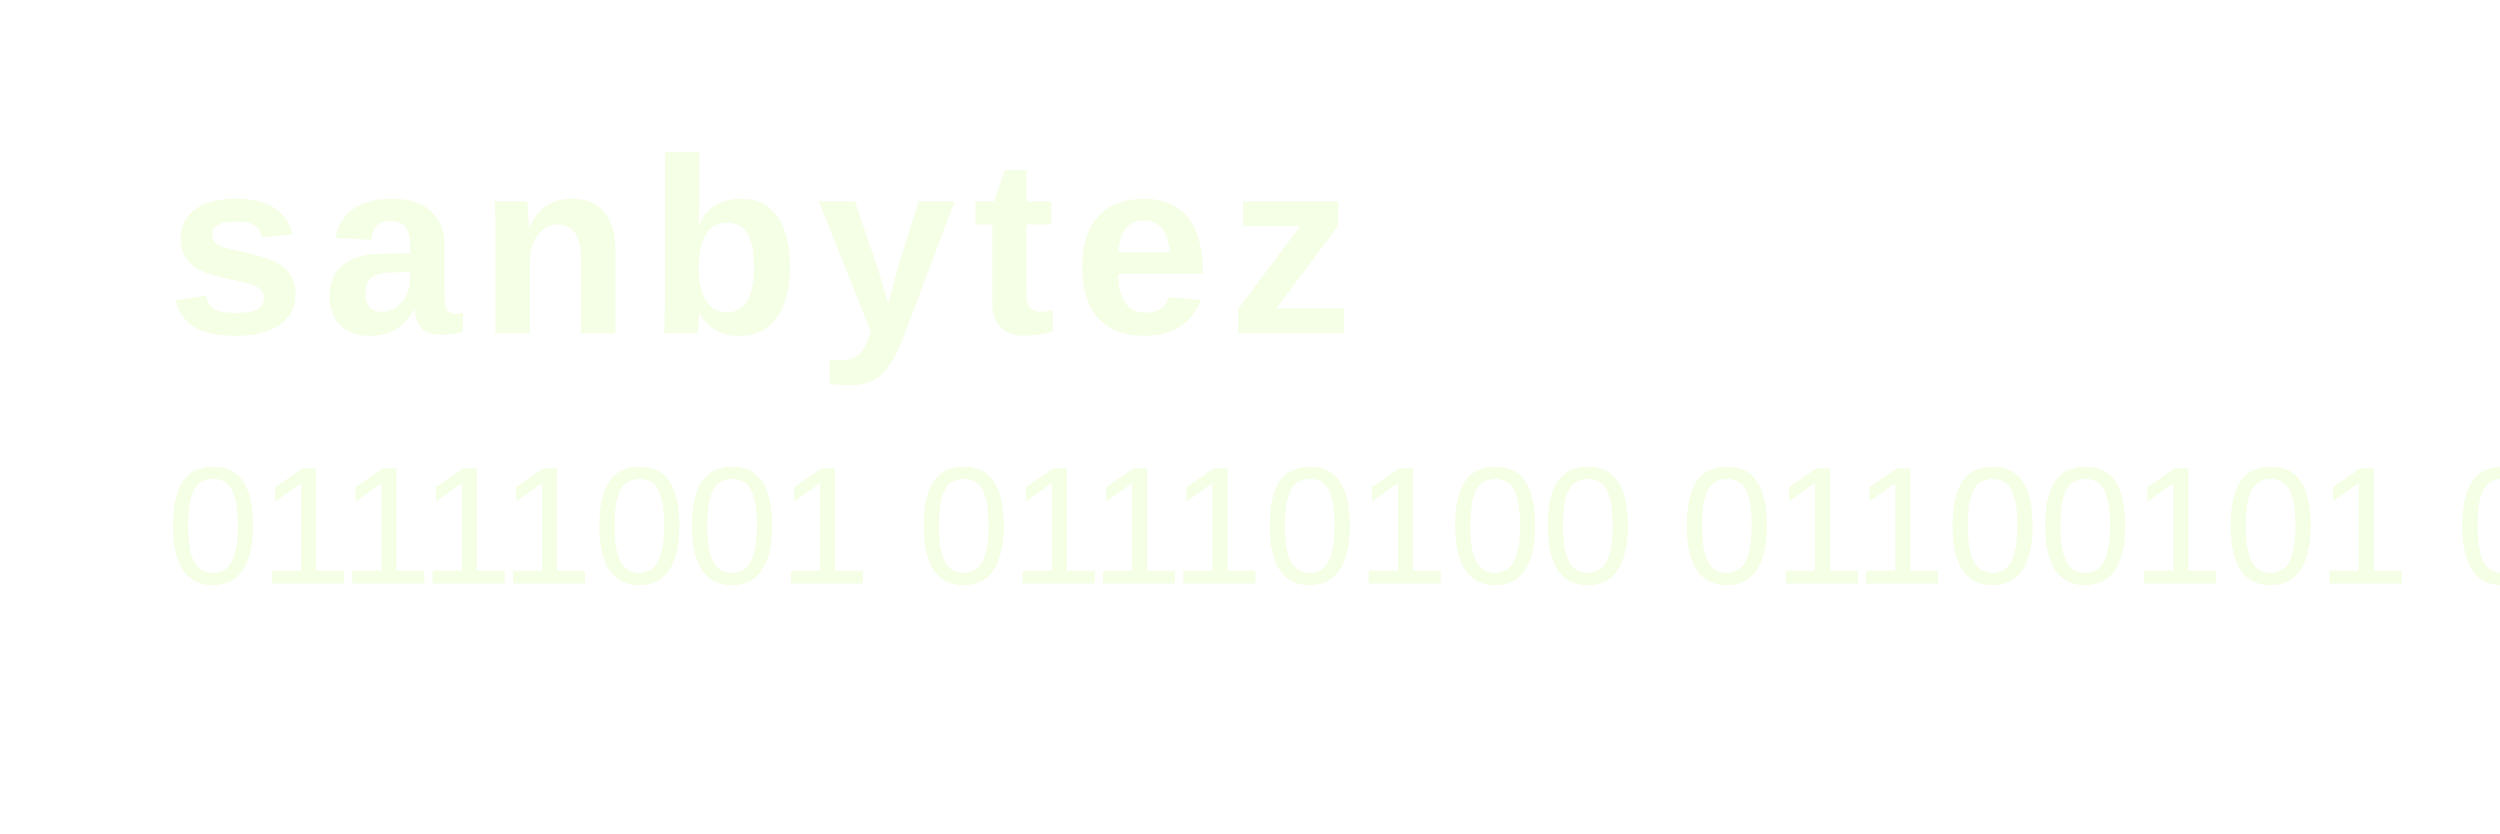
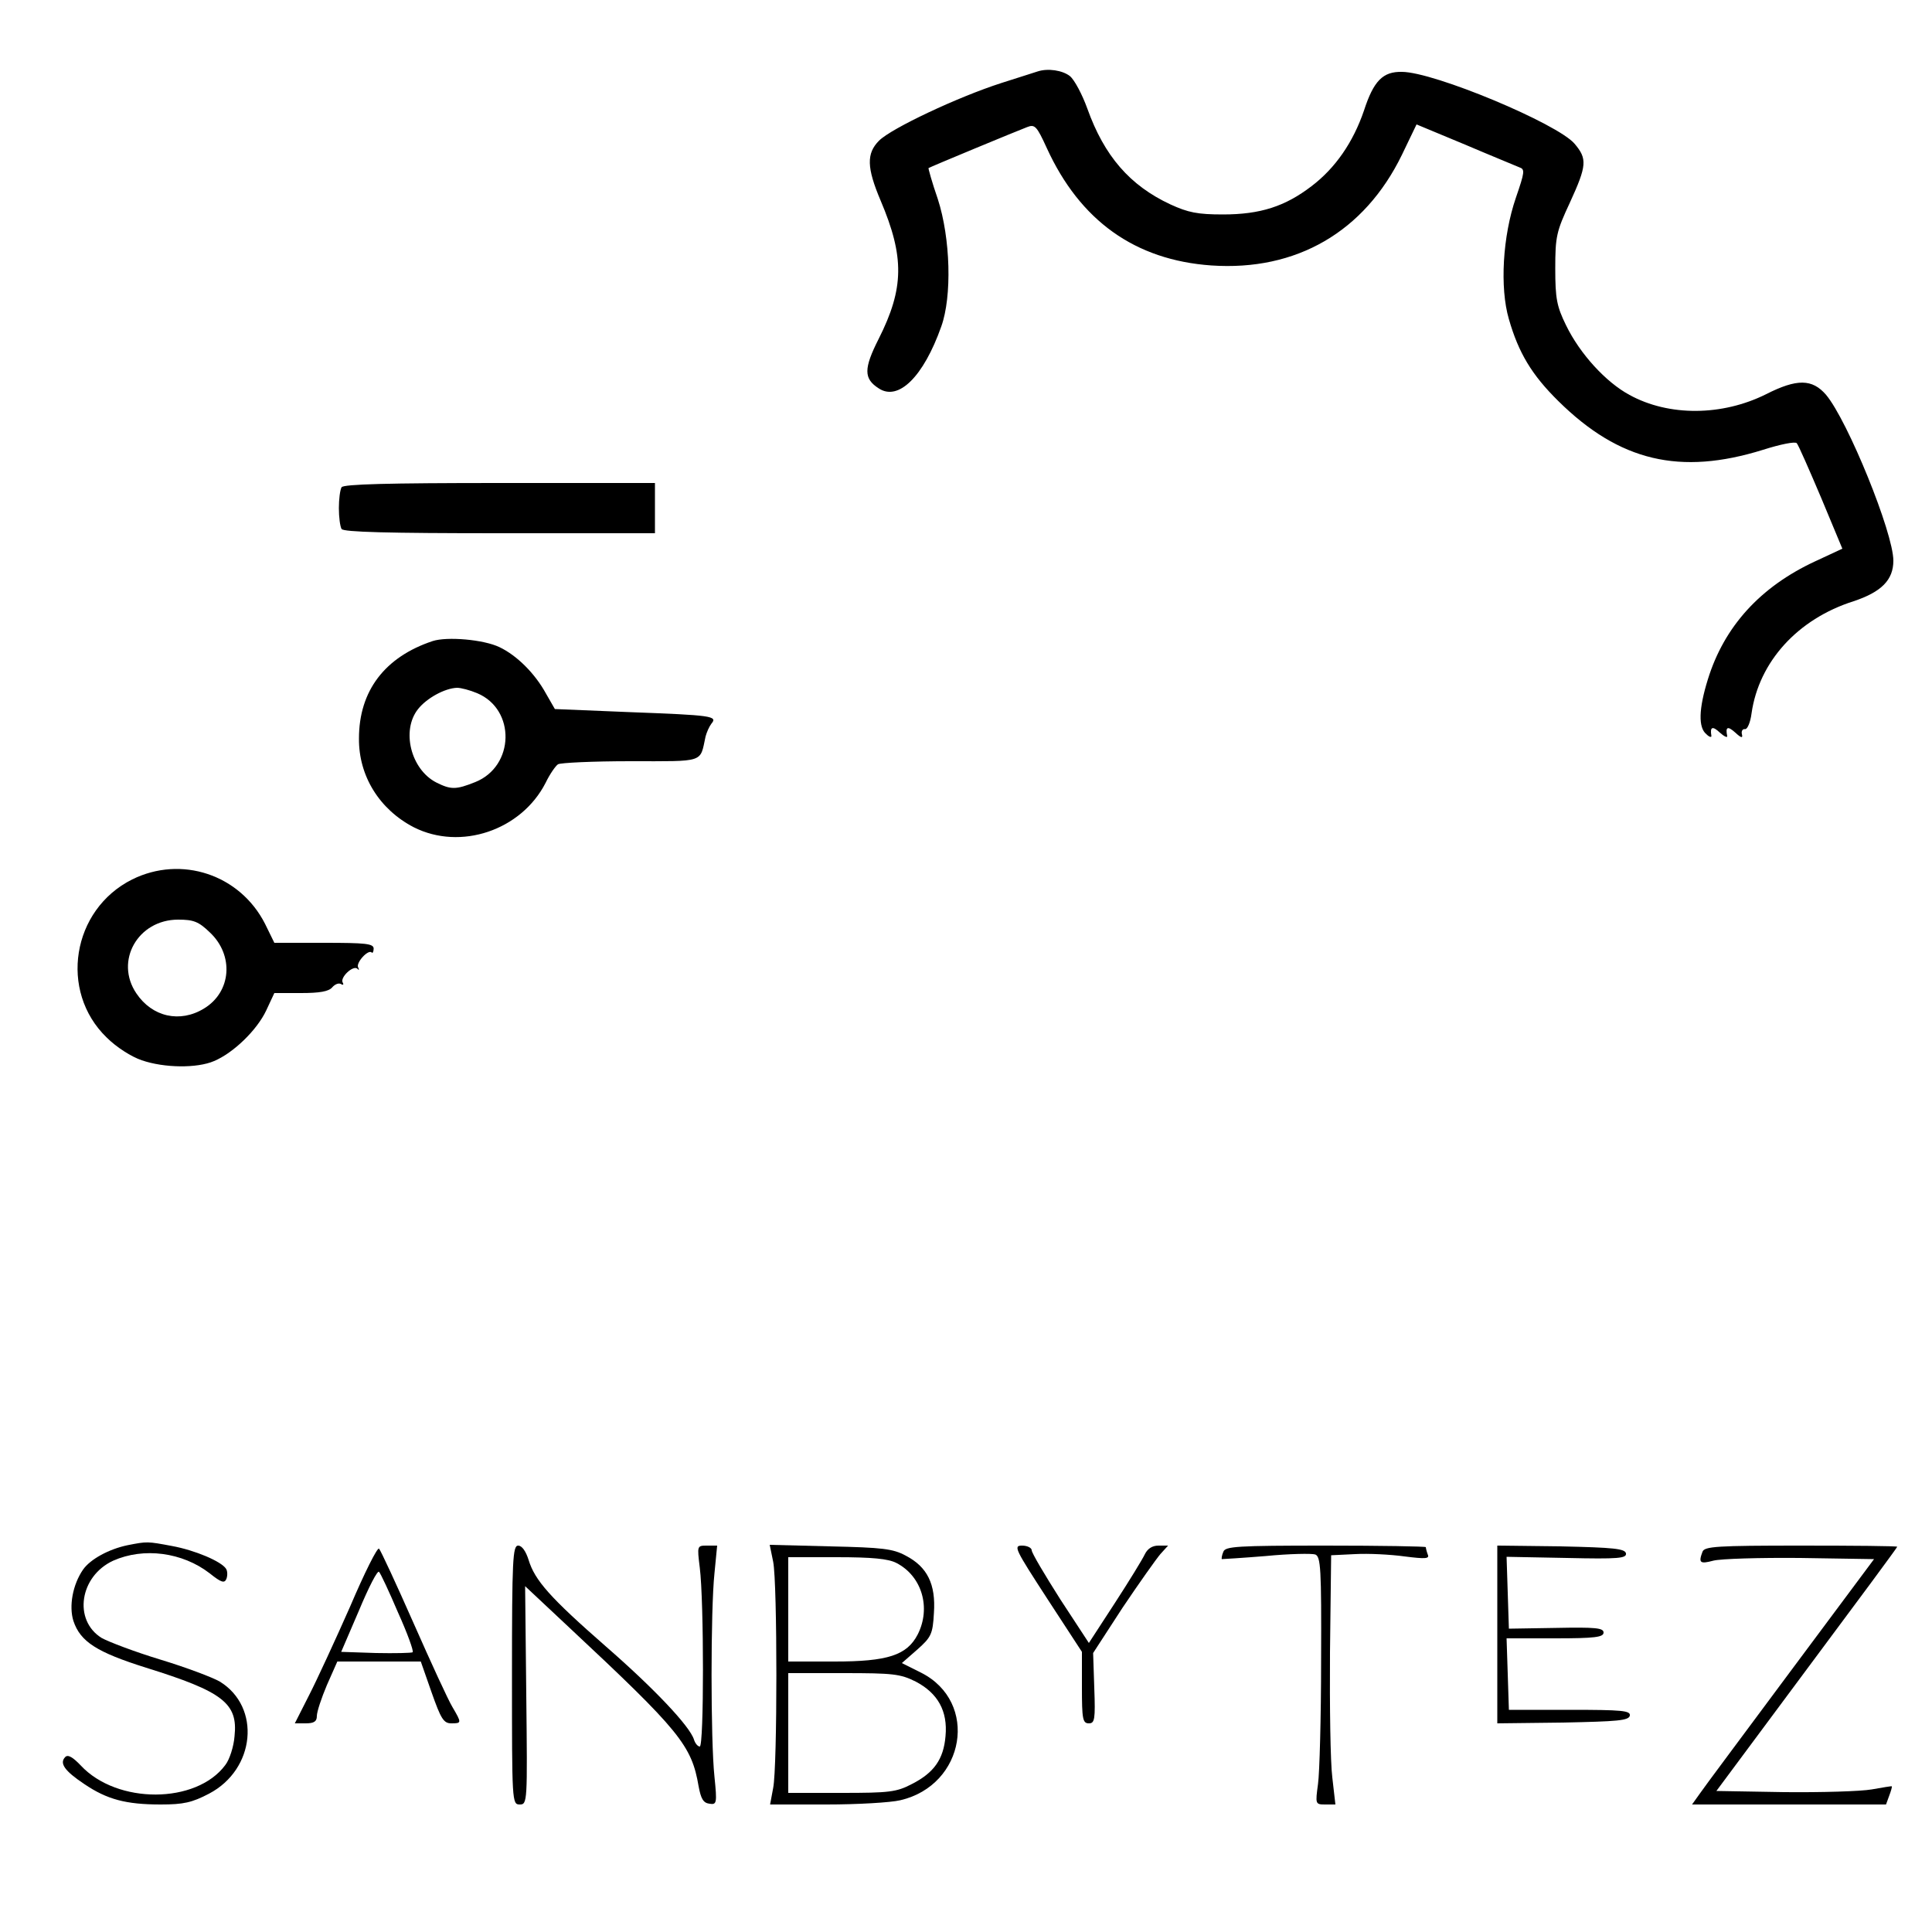
- <svg xmlns="http://www.w3.org/2000/svg" fill="none" height="100" viewBox="0 0 300 100" width="300">
-   <text x="20" y="40" font-family="Arial, Helvetica, sans-serif" font-size="30" fill="#F4FFE5" font-weight="bold" letter-spacing="2">sanbytez</text>
-   <text x="20" y="70" font-family="Arial, Helvetica, sans-serif" font-size="20" fill="#F4FFE5">01111001 01110100 01100101 01111010</text>
-   <text x="20" y="70" font-family="Arial, Helvetica, sans-serif" font-size="20" fill="#F4FFE5"> 01111001 01110100 01100101 01111010</text>
+ <svg xmlns="http://www.w3.org/2000/svg" version="1.0" width="42pt" height="42pt" viewBox="0 0 500 500" preserveAspectRatio="xMidYMid meet">
+   <g transform="translate(0,500) scale(0.1,-0.1)" fill="#000000" stroke="none">
+     <path d="M2685 4815 c-5 -2 -48 -15 -94 -30 -112 -36 -284 -117 -316 -149 -33 -33 -32 -70 4 -155 62 -146 61 -227 -5 -358 -39 -77 -39 -103 0 -128 51 -34 116 30 162 160 28 78 24 228 -9 330 -15 43 -25 80 -24 80 4 3 231 97 255 106 20 8 25 3 51 -54 86 -188 228 -290 426 -304 220 -15 396 87 493 286 l38 79 125 -52 c68 -29 132 -55 141 -59 15 -5 14 -12 -9 -79 -34 -99 -42 -232 -18 -314 25 -87 59 -144 128 -212 158 -156 315 -193 530 -126 44 14 83 22 87 17 4 -4 32 -68 63 -141 l55 -132 -71 -33 c-142 -66 -235 -169 -277 -305 -24 -77 -25 -125 -4 -142 8 -8 14 -9 13 -4 -4 23 3 26 22 8 11 -10 20 -14 19 -9 -5 24 1 27 21 9 15 -14 20 -15 17 -4 -2 8 2 14 8 13 6 -1 14 17 17 41 19 133 119 244 264 290 72 24 103 55 103 105 0 72 -118 362 -174 429 -36 42 -76 42 -155 2 -114 -57 -252 -58 -354 -2 -61 33 -128 106 -164 180 -24 49 -28 69 -28 147 0 83 3 96 38 171 44 96 45 113 12 152 -44 52 -364 186 -447 186 -49 1 -73 -23 -98 -100 -28 -82 -74 -149 -136 -196 -68 -52 -132 -73 -229 -73 -66 0 -90 5 -136 26 -105 49 -171 125 -215 248 -13 36 -33 74 -45 84 -19 15 -57 21 -84 12z" />
+     <path d="M884 3739 c-4 -7 -7 -31 -7 -54 0 -23 3 -47 7 -54 5 -8 120 -11 409 -11 l402 0 0 65 0 65 -402 0 c-289 0 -404 -3 -409 -11z" />
+     <path d="M1120 3341 c-124 -41 -191 -129 -191 -252 -1 -97 53 -184 142 -230 121 -61 278 -8 341 115 11 23 26 44 32 48 6 4 90 8 187 8 195 0 180 -5 195 64 3 11 9 25 15 33 17 20 2 22 -211 30 l-194 8 -23 40 c-29 53 -76 99 -120 120 -41 20 -136 28 -173 16z m115 -135 c100 -42 97 -189 -5 -230 -50 -20 -63 -20 -101 -1 -66 34 -91 135 -47 190 22 28 69 54 101 55 10 0 33 -6 52 -14z" />
+     <path d="M342 2724 c-156 -78 -190 -289 -66 -409 25 -25 64 -50 91 -59 58 -20 143 -21 187 -2 50 21 111 80 135 131 l21 45 69 0 c48 0 72 4 81 15 7 8 17 12 23 8 5 -3 7 -1 4 4 -8 13 27 46 38 36 4 -5 5 -3 2 3 -7 12 26 48 35 39 2 -3 5 2 5 10 0 13 -21 15 -128 15 l-129 0 -24 49 c-65 128 -217 178 -344 115z m201 -137 c63 -59 56 -154 -15 -197 -62 -38 -134 -22 -175 39 -57 84 4 191 108 191 40 0 53 -5 82 -33z" />
+     <path d="M330 1001 c-48 -10 -96 -36 -115 -63 -27 -39 -37 -95 -25 -133 18 -54 61 -81 188 -121 199 -62 238 -92 229 -177 -2 -27 -13 -61 -24 -75 -75 -101 -280 -102 -374 -1 -20 21 -33 29 -40 22 -16 -16 -2 -36 49 -70 59 -40 108 -53 198 -53 59 0 81 5 125 28 120 63 135 224 28 290 -19 11 -88 37 -154 57 -66 20 -134 46 -152 56 -74 46 -57 160 30 200 79 35 179 22 250 -33 30 -24 38 -26 43 -14 3 8 3 20 -1 26 -12 19 -80 48 -140 59 -64 12 -64 12 -115 2z" />
+     <path d="M906 842 c-38 -86 -86 -190 -106 -229 l-37 -73 28 0 c22 0 29 5 29 19 0 11 12 47 26 80 l27 61 108 0 108 0 28 -80 c24 -68 31 -80 51 -80 27 0 27 1 3 42 -11 18 -56 116 -101 218 -45 102 -85 188 -89 192 -4 5 -38 -63 -75 -150z m124 -15 c24 -53 41 -100 38 -103 -3 -2 -46 -3 -95 -2 l-90 3 46 107 c25 60 48 105 52 100 4 -4 26 -51 49 -105z" />
+     <path d="M1325 665 c0 -328 0 -335 20 -335 20 0 20 6 17 282 l-3 283 112 -105 c289 -270 319 -307 337 -413 6 -32 12 -43 28 -45 19 -3 20 1 13 70 -10 94 -10 432 0 526 l7 72 -26 0 c-26 0 -26 0 -19 -57 11 -87 11 -463 0 -463 -5 0 -12 8 -15 18 -11 35 -104 133 -228 241 -144 126 -184 171 -200 224 -7 22 -17 37 -27 37 -14 0 -16 -35 -16 -335z" />
+     <path d="M2001 958 c11 -56 11 -530 0 -585 l-8 -43 146 0 c80 0 166 5 191 11 168 39 204 254 54 330 l-50 25 40 35 c36 32 40 40 43 95 5 74 -17 119 -73 148 -33 18 -61 21 -195 24 l-157 4 9 -44z m319 -3 c66 -34 90 -116 55 -185 -28 -54 -78 -70 -215 -70 l-120 0 0 135 0 135 125 0 c92 0 134 -4 155 -15z m50 -307 c57 -30 83 -76 77 -141 -5 -60 -30 -95 -87 -124 -40 -21 -59 -23 -182 -23 l-138 0 0 155 0 155 143 0 c128 0 147 -2 187 -22z" />
+     <path d="M2710 863 l90 -138 0 -92 c0 -82 2 -93 18 -93 15 0 17 10 14 91 l-3 91 76 117 c43 64 87 126 98 139 l20 22 -25 0 c-16 0 -28 -8 -35 -22 -6 -13 -41 -70 -78 -127 l-67 -103 -74 113 c-40 63 -74 120 -74 127 0 6 -11 12 -25 12 -23 0 -18 -9 65 -137z" />
+     <path d="M3166 984 c-4 -9 -5 -18 -4 -19 2 0 53 3 114 8 61 6 119 7 128 4 14 -6 16 -35 15 -274 0 -147 -4 -292 -8 -320 -7 -52 -7 -53 19 -53 l26 0 -8 70 c-5 39 -7 184 -6 323 l3 252 62 3 c34 2 92 -1 128 -6 55 -7 65 -6 60 5 -3 8 -5 17 -5 19 0 2 -117 4 -259 4 -231 0 -260 -2 -265 -16z" />
+     <path d="M3875 770 l0 -230 170 2 c141 3 170 5 173 18 2 13 -20 15 -155 15 l-158 0 -3 93 -3 92 126 0 c103 0 125 3 125 15 0 12 -21 14 -122 12 l-123 -2 -3 93 -3 93 156 -3 c134 -3 155 -1 153 12 -3 12 -31 15 -168 18 l-165 2 0 -230z" />
+     <path d="M4406 984 c-11 -29 -6 -32 28 -23 19 5 120 8 225 7 l191 -3 -216 -290 c-118 -159 -225 -302 -235 -317 l-20 -28 251 0 251 0 8 22 c5 13 8 24 7 25 0 1 -24 -3 -52 -8 -29 -5 -130 -8 -227 -7 l-175 3 234 315 c129 173 234 315 234 317 0 2 -112 3 -249 3 -218 0 -250 -2 -255 -16z" />
+   </g>
</svg>
